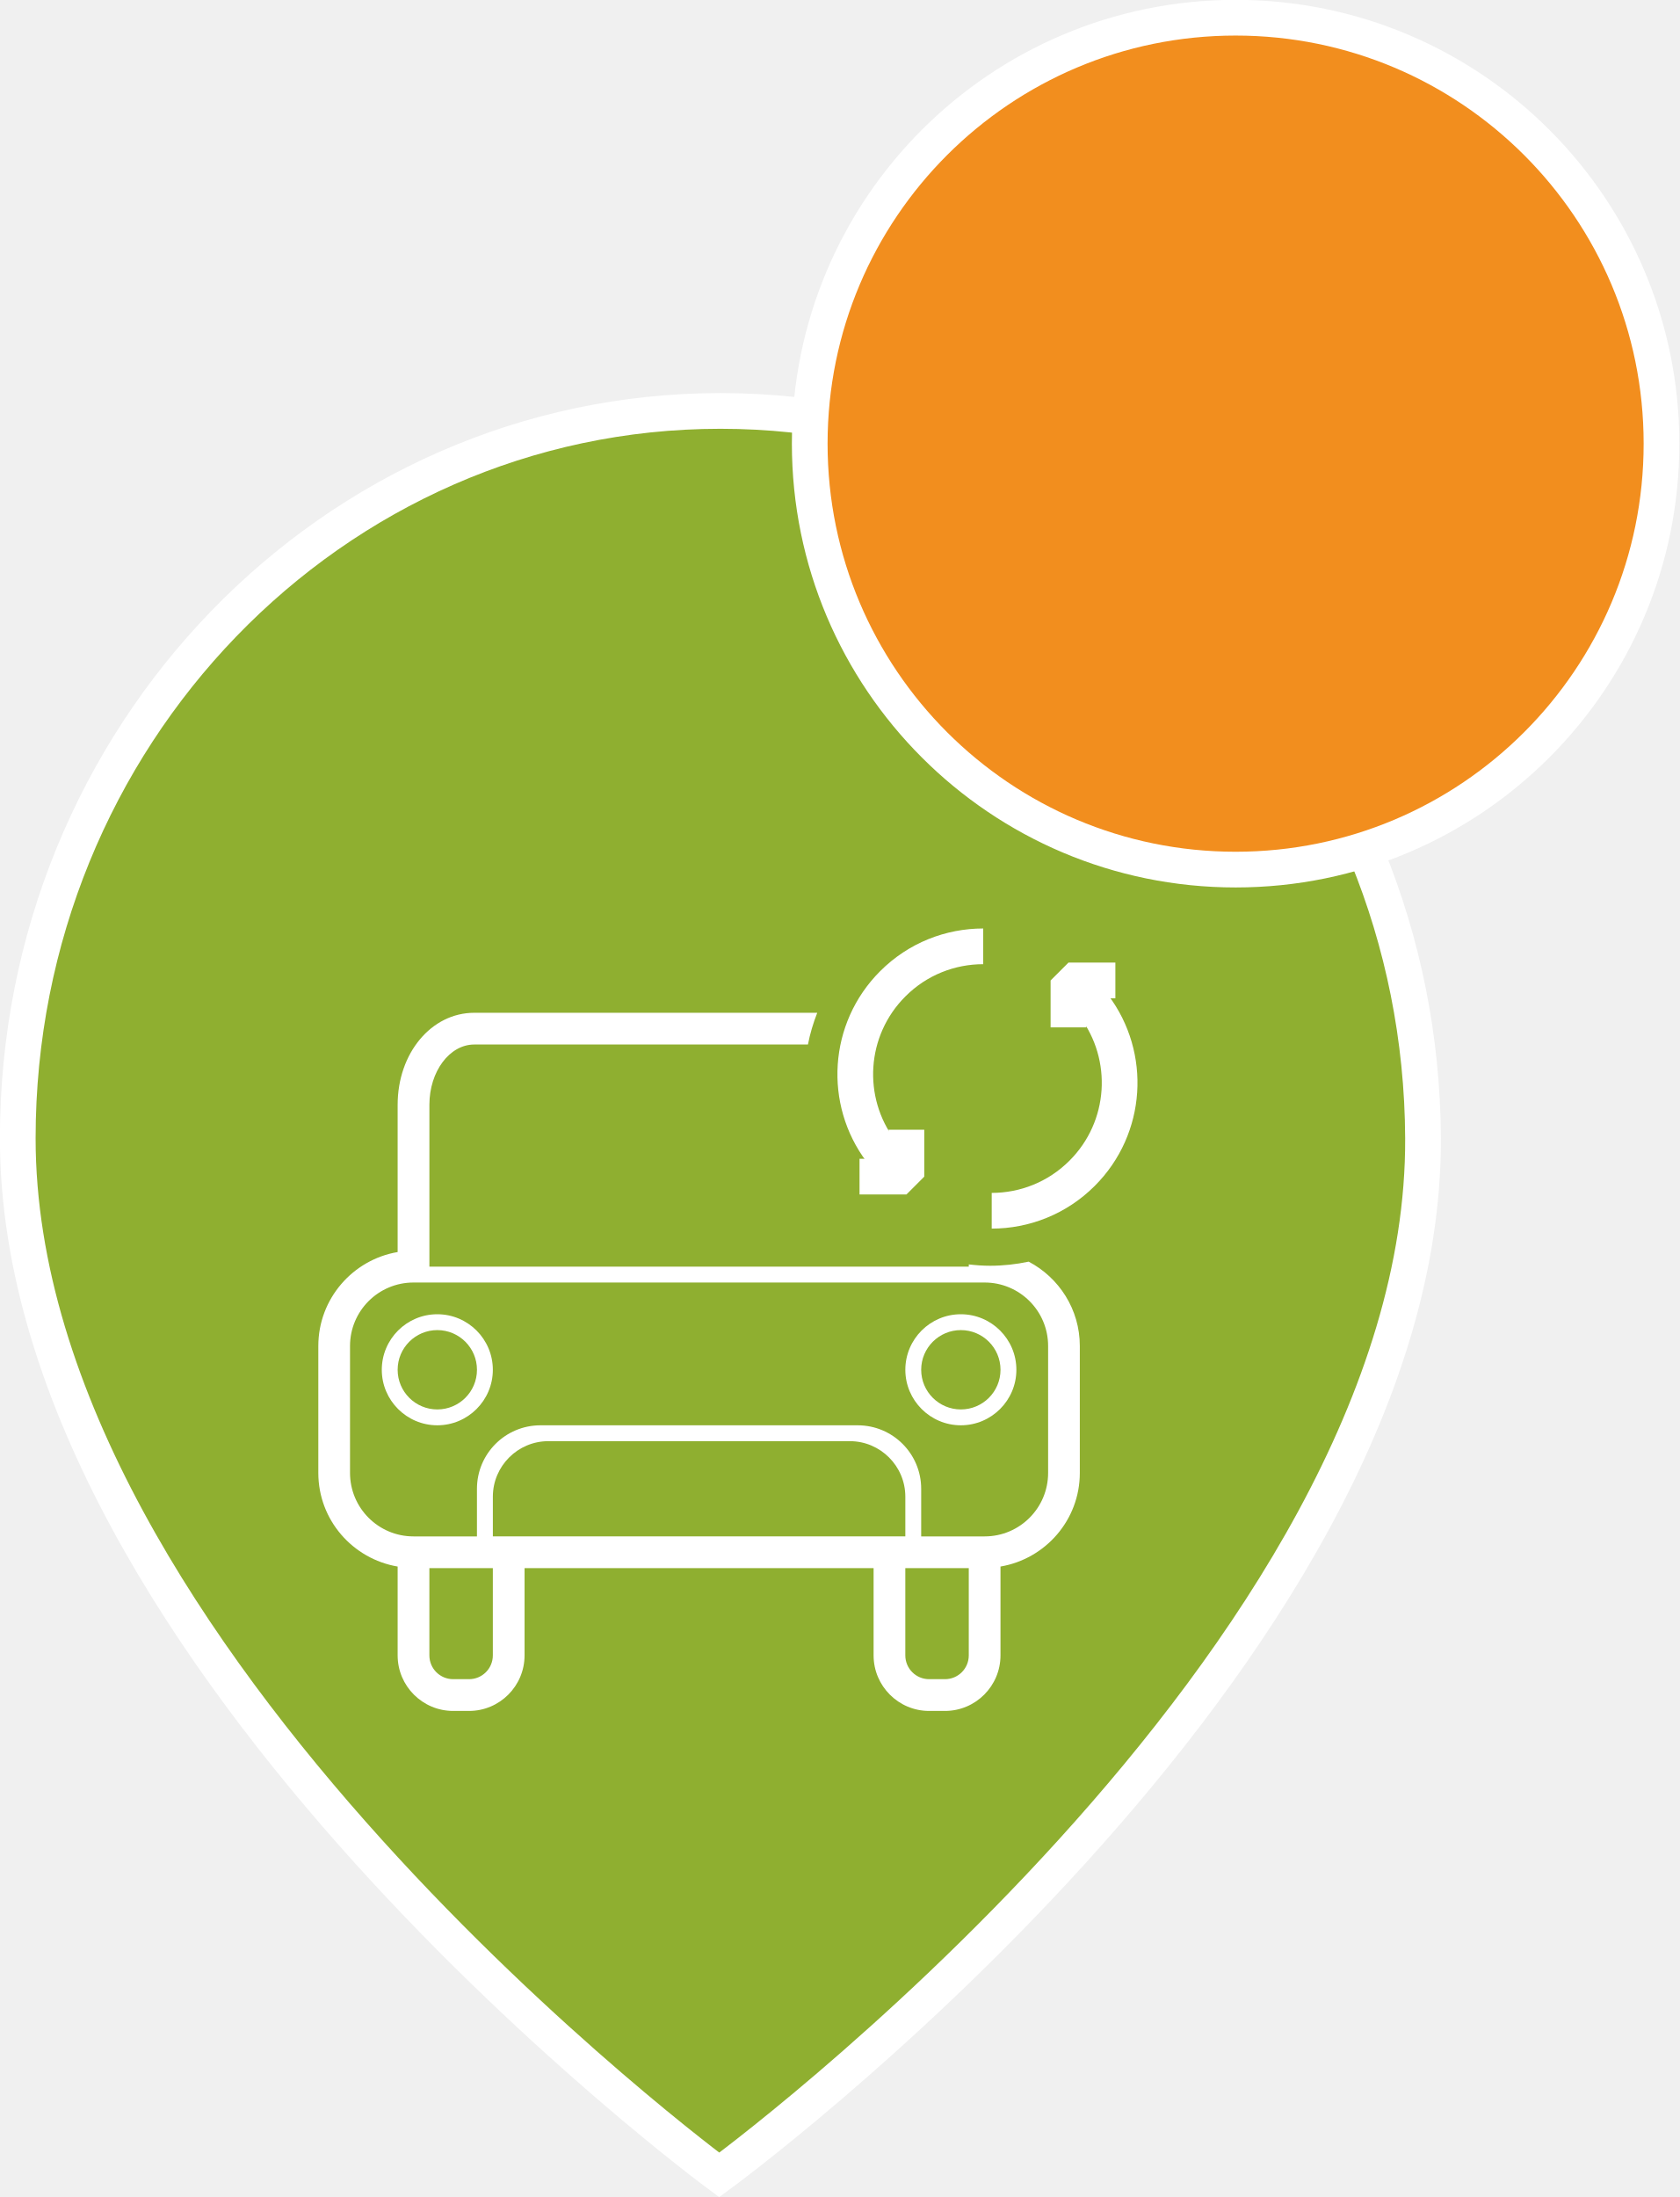
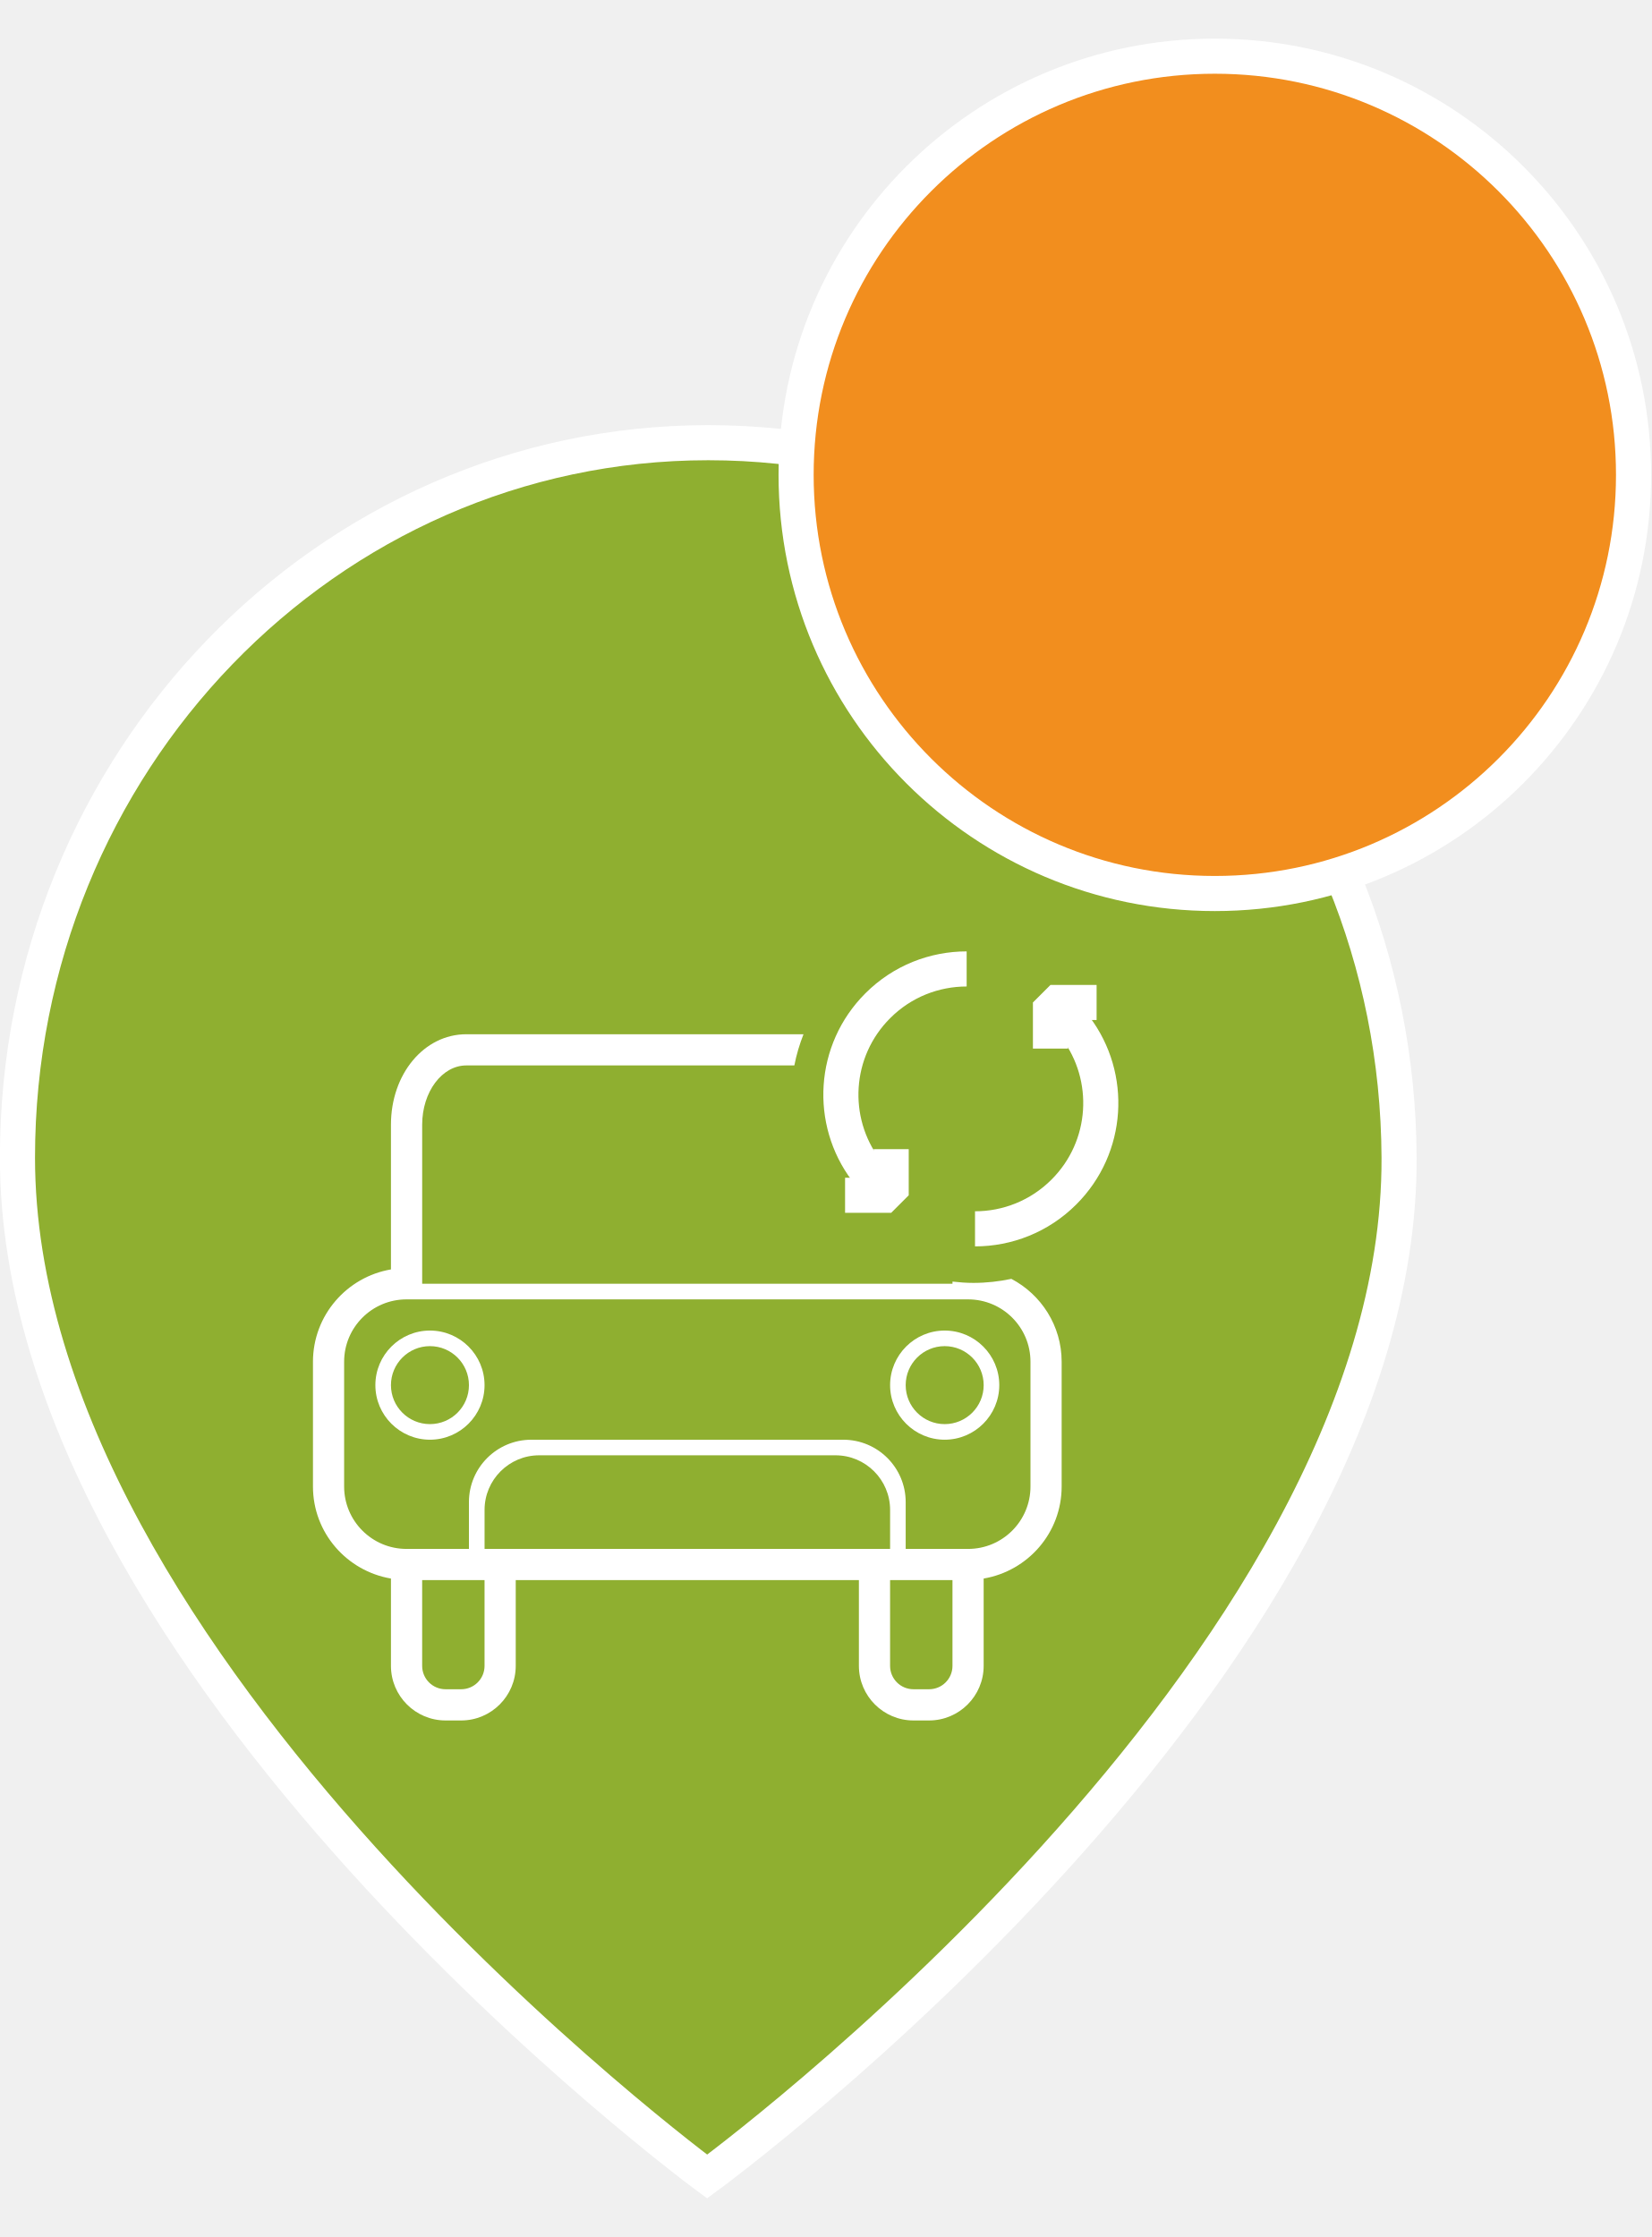
- <svg xmlns="http://www.w3.org/2000/svg" version="1.1" x="0px" y="0px" width="94.094" height="123.062" viewBox="0 0 94.094 123.062" enable-background="new 0 0 200 200" xml:space="preserve" id="svg2">
+ <svg xmlns="http://www.w3.org/2000/svg" version="1.1" x="0px" y="0px" width="31" height="42" viewBox="0 0 94.094 123.062" enable-background="new 0 0 200 200" xml:space="preserve" id="svg2">
  <defs id="defs38" />
  <g id="Ebene_1" transform="translate(-64.875,-28.40625)" />
  <g id="Detail" transform="translate(-64.875,-28.40625)">
    <g id="g6">
      <path stroke-miterlimit="10" d="m 144.596,92.164 c -0.098,-22.499 -17.619,-40.74 -39.362,-40.74 -21.743,0 -39.364,18.241 -39.364,40.74 0,29.122 39.298,58.068 39.298,58.068 0,0 39.556,-28.946 39.428,-58.068 z" id="path8" style="fill:#8faf30;stroke:#ffffff;stroke-width:2;stroke-miterlimit:10" />
    </g>
    <circle stroke-miterlimit="10" cx="134.097" cy="53.257" r="23.859" id="circle10" style="fill:#f28e1e;stroke:#ffffff;stroke-width:2;stroke-miterlimit:10" d="m 157.956,53.257 c 0,13.177 -10.682,23.859 -23.859,23.859 -13.177,0 -23.859,-10.682 -23.859,-23.859 0,-13.177 10.682,-23.859 23.859,-23.859 13.177,0 23.859,10.682 23.859,23.859 z" />
    <g id="g12">
      <g id="g14">
        <path d="m 89.374,102.022 c -1.715,0 -3.11,1.396 -3.11,3.111 0,1.714 1.396,3.109 3.11,3.109 1.716,0 3.111,-1.396 3.111,-3.109 0,-1.716 -1.395,-3.111 -3.111,-3.111 z m 0,5.332 c -1.226,0 -2.222,-0.995 -2.222,-2.221 0,-1.227 0.996,-2.223 2.222,-2.223 1.227,0 2.222,0.996 2.222,2.223 0,1.226 -0.995,2.221 -2.222,2.221 z" id="path16" style="fill:#ffffff" />
        <path d="m 122.504,99.076 c -0.699,0.148 -1.423,0.23 -2.165,0.23 -0.402,0 -0.799,-0.03 -1.19,-0.075 v 0.124 H 88.931 V 90.29 c 0,-1.866 1.128,-3.377 2.515,-3.377 h 18.692 c 0.119,-0.615 0.298,-1.207 0.521,-1.777 H 91.445 c -2.408,0 -4.293,2.266 -4.293,5.154 v 8.248 c -2.516,0.428 -4.444,2.621 -4.444,5.262 v 7.109 c 0,2.641 1.929,4.818 4.444,5.245 v 4.977 c 0,1.717 1.396,3.111 3.111,3.111 h 0.889 c 1.715,0 3.11,-1.395 3.11,-3.111 v -4.888 h 19.554 v 4.888 c 0,1.717 1.396,3.111 3.11,3.111 h 0.889 c 1.715,0 3.11,-1.395 3.11,-3.111 v -4.977 c 2.516,-0.427 4.444,-2.604 4.444,-5.245 V 103.8 c 0.001,-2.052 -1.167,-3.831 -2.865,-4.724 z M 92.485,121.13 c 0,0.737 -0.596,1.333 -1.333,1.333 h -0.889 c -0.738,0 -1.333,-0.596 -1.333,-1.333 v -4.888 h 3.555 v 4.888 z m 21.331,-6.665 H 94.263 92.486 v -2.223 c 0,-1.715 1.396,-3.111 3.11,-3.111 h 16.887 c 1.716,0 3.111,1.396 3.111,3.111 v 2.223 h -1.778 z m 5.332,6.665 c 0,0.737 -0.595,1.333 -1.333,1.333 h -0.889 c -0.737,0 -1.333,-0.596 -1.333,-1.333 v -4.888 h 3.555 v 4.888 z m 4.445,-10.221 c 0,1.965 -1.591,3.557 -3.556,3.557 h -3.555 v -2.667 c 0,-1.964 -1.591,-3.556 -3.555,-3.556 H 95.151 c -1.964,0 -3.556,1.592 -3.556,3.556 v 2.667 H 88.04 c -1.964,0 -3.556,-1.592 -3.556,-3.557 V 103.8 c 0,-1.965 1.592,-3.555 3.556,-3.555 h 0.89 30.218 0.889 c 1.965,0 3.556,1.59 3.556,3.555 v 7.109 z" id="path18" style="fill:#ffffff" />
        <path d="m 118.704,102.022 c -1.715,0 -3.11,1.396 -3.11,3.111 0,1.714 1.396,3.109 3.11,3.109 1.716,0 3.111,-1.396 3.111,-3.109 0,-1.716 -1.395,-3.111 -3.111,-3.111 z m 0,5.332 c -1.226,0 -2.222,-0.995 -2.222,-2.221 0,-1.227 0.996,-2.223 2.222,-2.223 1.227,0 2.222,0.996 2.222,2.223 0,1.226 -0.995,2.221 -2.222,2.221 z" id="path20" style="fill:#ffffff" />
      </g>
      <g id="g22">
        <g id="g24">
          <path stroke-miterlimit="10" d="m 119.956,81.414 c -1.834,0 -3.669,0.698 -5.067,2.1 -2.556,2.555 -2.778,6.56 -0.667,9.366 l 1.434,1.434" id="path26" style="fill:none;stroke:#ffffff;stroke-width:2;stroke-miterlimit:10" />
        </g>
        <g id="g28">
          <path stroke-miterlimit="10" d="m 120.433,96.225 c 1.834,0 3.669,-0.701 5.067,-2.101 2.556,-2.555 2.778,-6.56 0.667,-9.367 l -1.433,-1.433" id="path30" style="fill:none;stroke:#ffffff;stroke-width:2;stroke-miterlimit:10" />
        </g>
        <polyline stroke-miterlimit="10" points="     115.655,91.686 115.655,94.313 113.028,94.313    " id="polyline32" style="fill:none;stroke:#ffffff;stroke-width:2;stroke-linejoin:bevel;stroke-miterlimit:10" />
        <polyline stroke-miterlimit="10" points="     124.732,85.952 124.732,83.325 127.361,83.325    " id="polyline34" style="fill:none;stroke:#ffffff;stroke-width:2;stroke-linejoin:bevel;stroke-miterlimit:10" />
      </g>
    </g>
  </g>
</svg>
